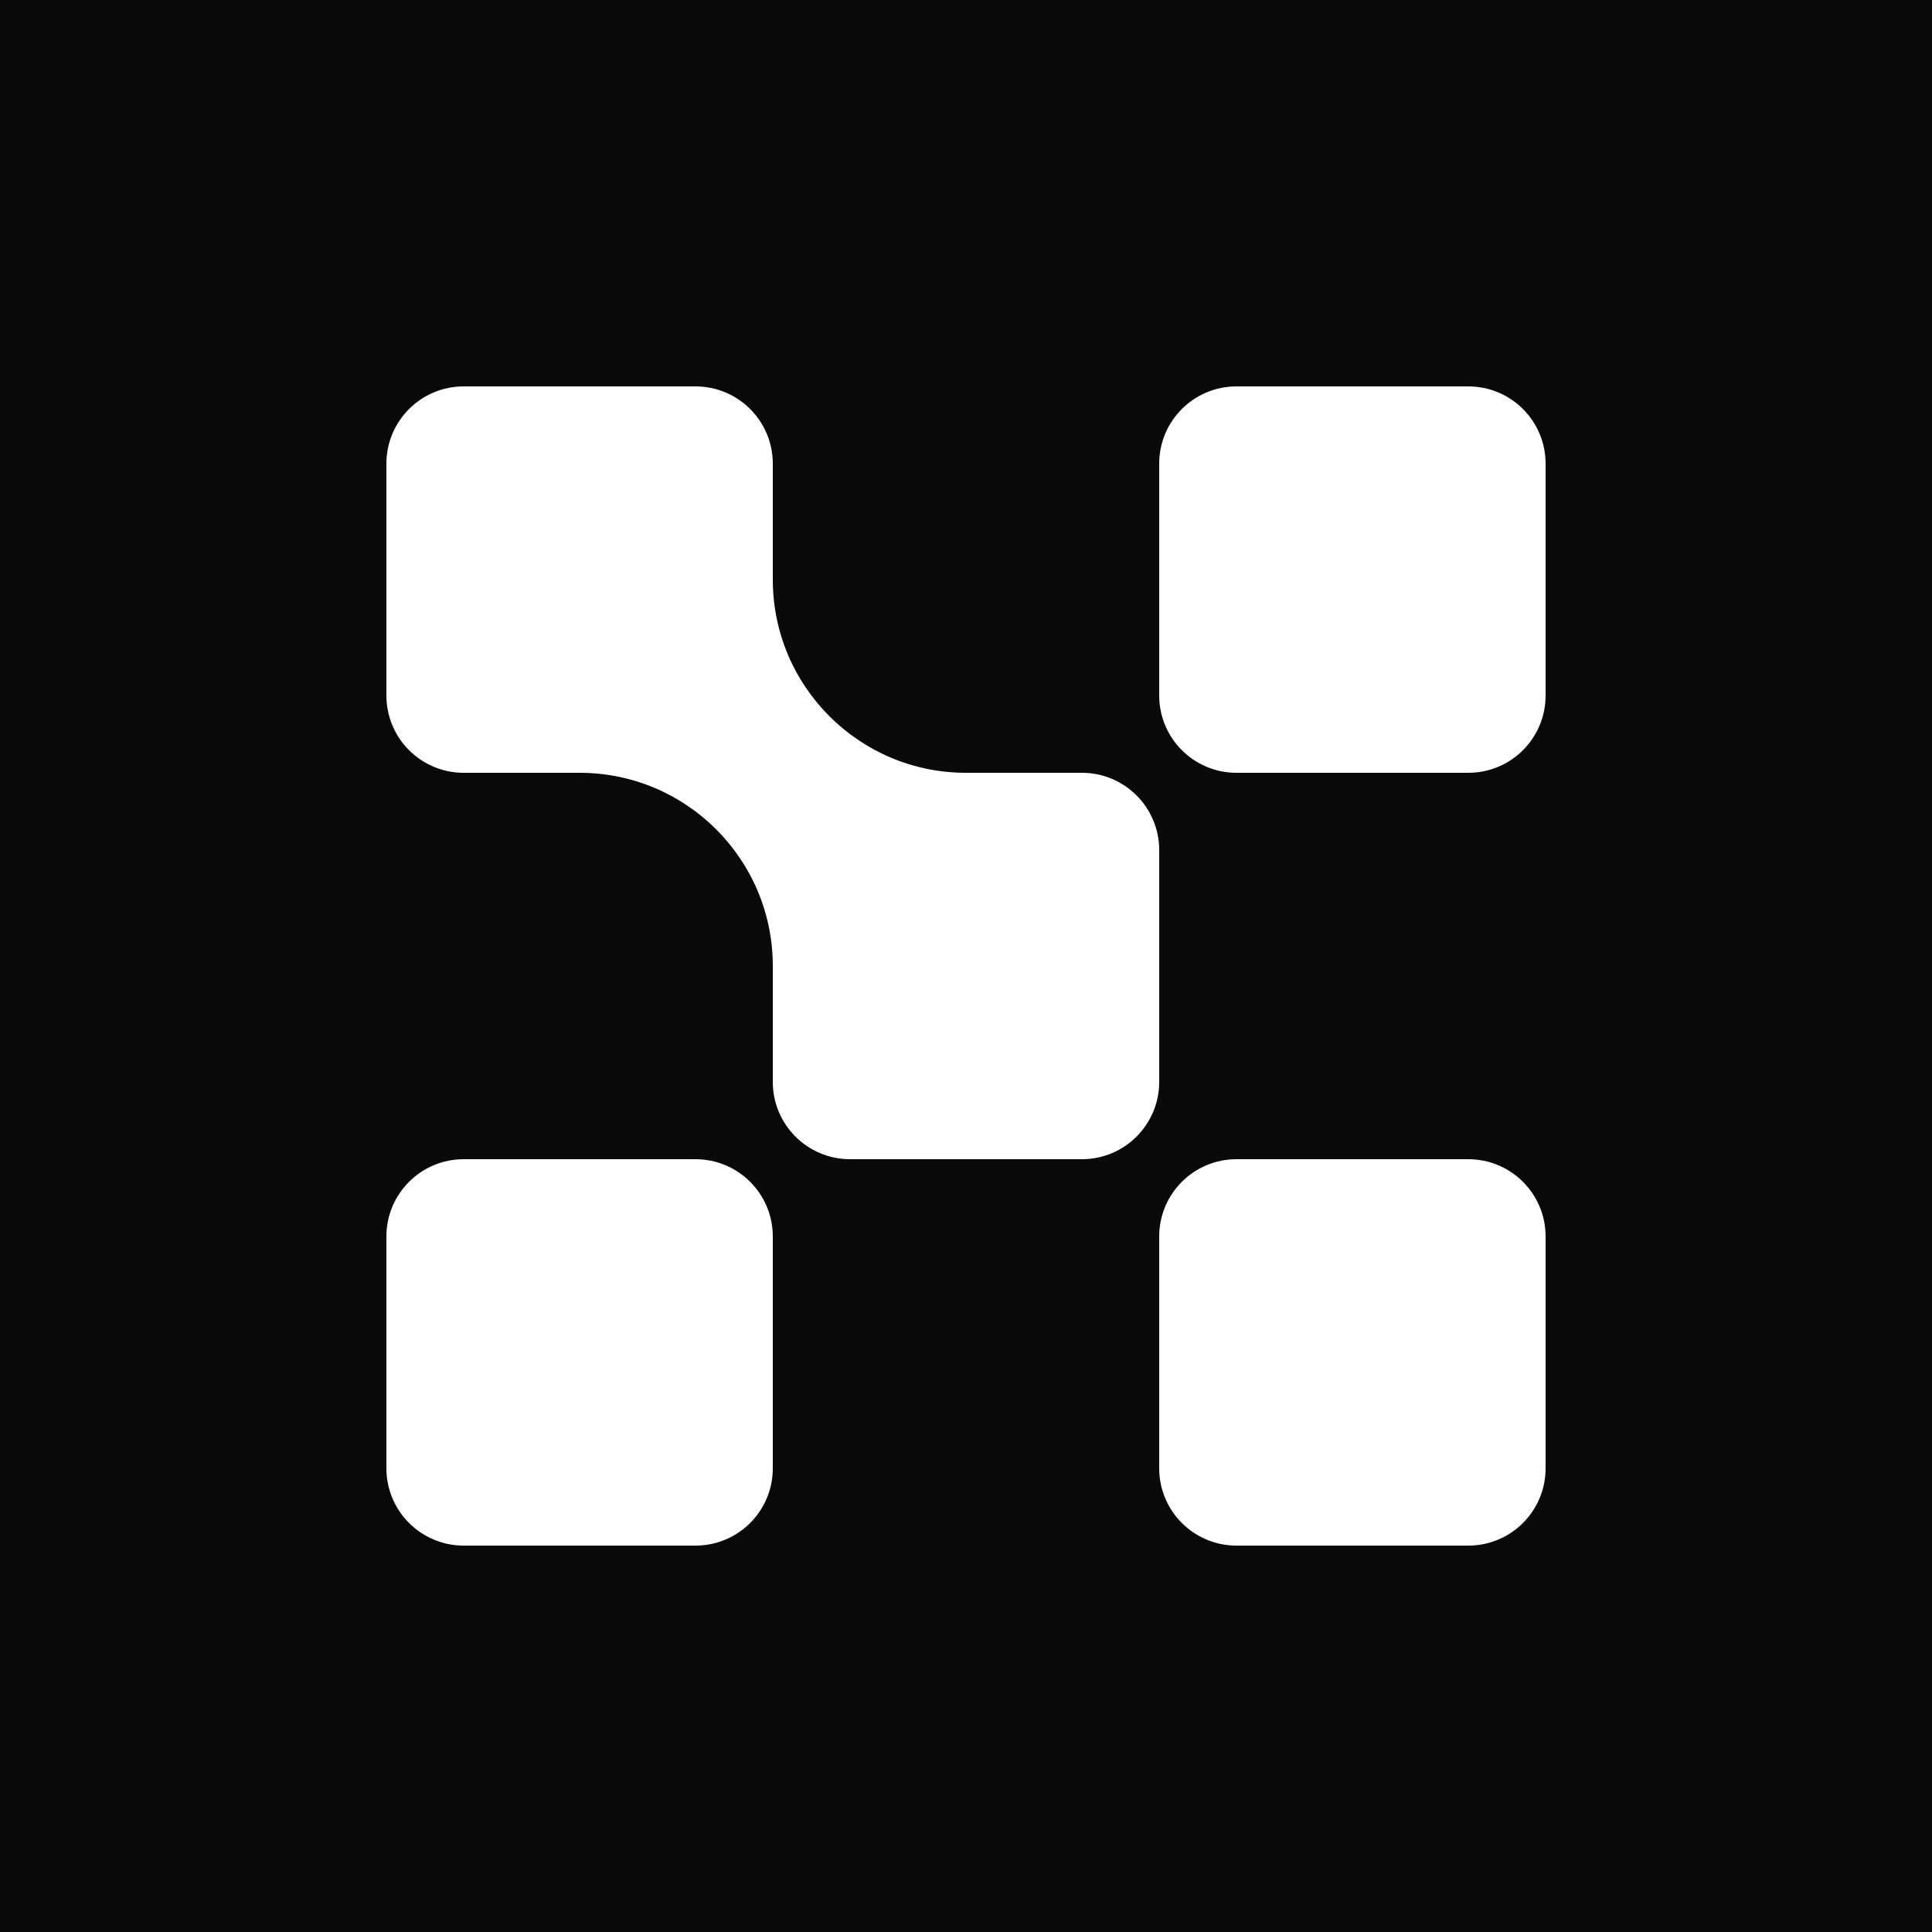
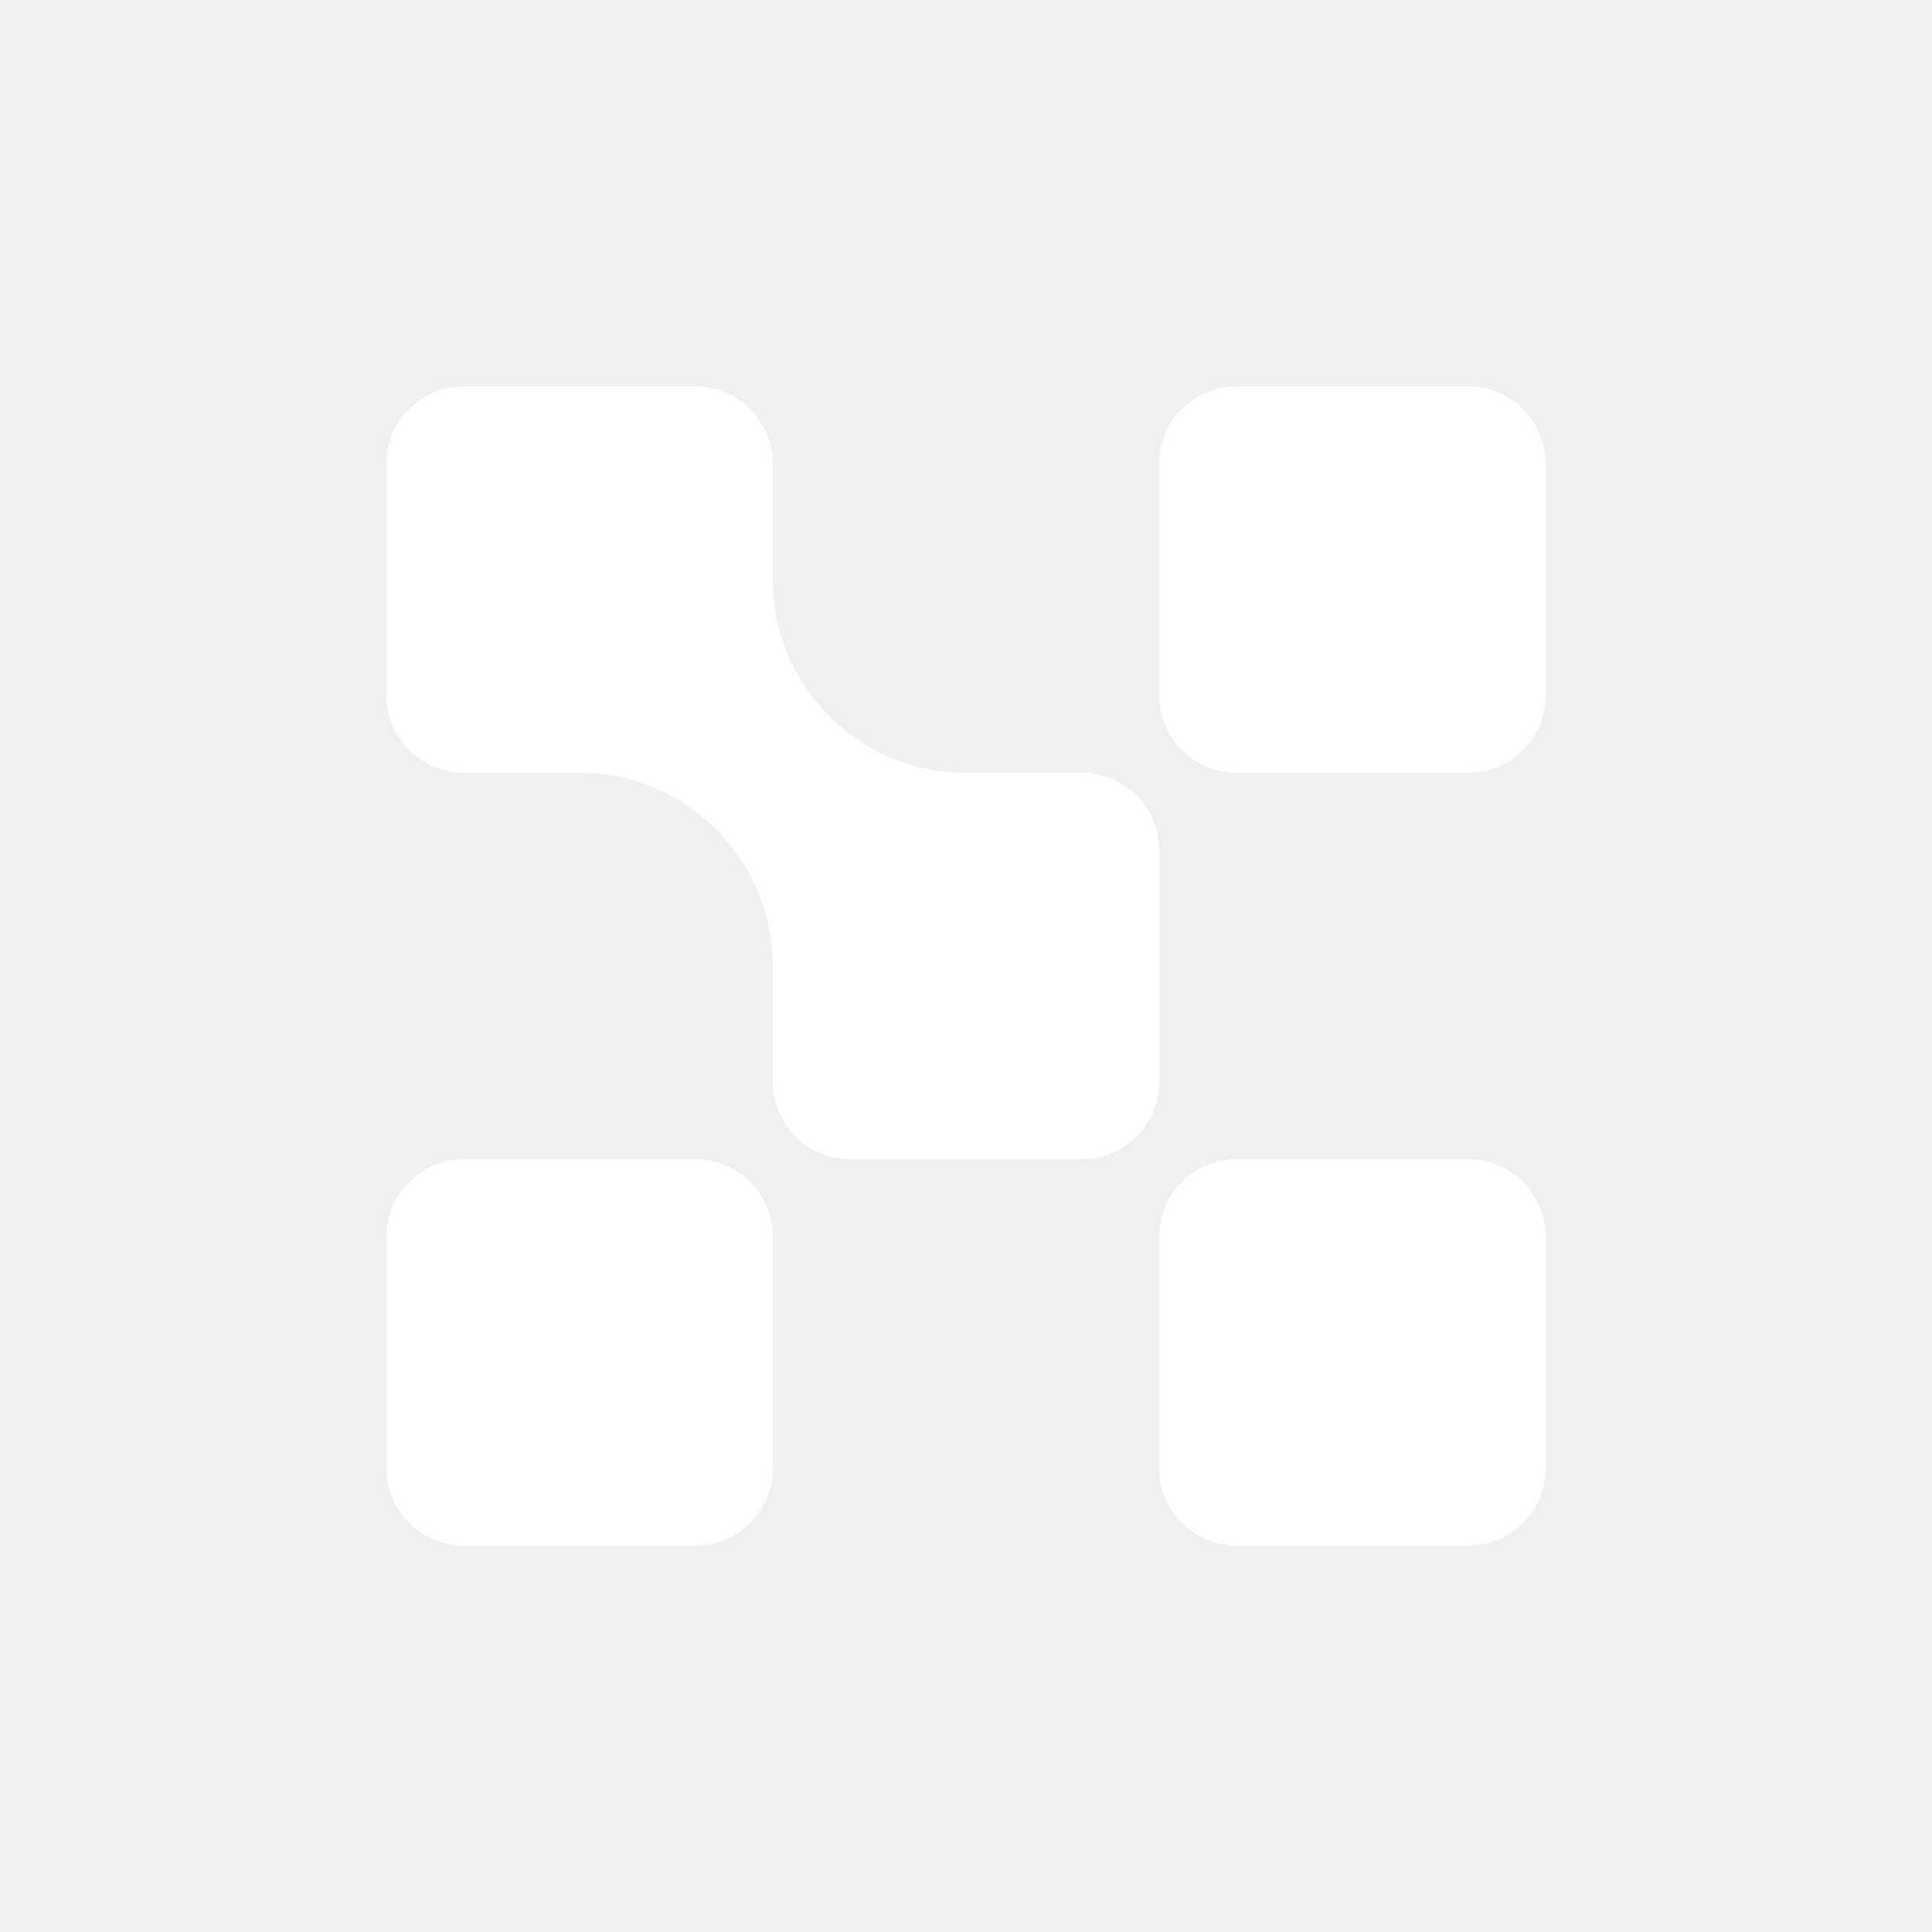
<svg xmlns="http://www.w3.org/2000/svg" width="300" height="300" viewBox="0 0 300 300" fill="none">
-   <rect width="300" height="300" fill="#0B0A0A" />
+   <rect width="300" height="300" fill="oklch(0.117 0.003 27.557)" />
  <path d="M108 180C114.627 180 120 185.373 120 192V228C120 234.627 114.627 240 108 240H72C65.373 240 60 234.627 60 228V192C60 185.373 65.373 180 72 180H108Z" fill="white" />
  <path d="M228 180C234.627 180 240 185.373 240 192V228C240 234.627 234.627 240 228 240H192C185.373 240 180 234.627 180 228V192C180 185.373 185.373 180 192 180H228Z" fill="white" />
  <path d="M108 60C114.627 60 120 65.373 120 72V90C120 106.569 133.431 120 150 120H168C174.627 120 180 125.373 180 132V168C180 174.627 174.627 180 168 180H132C125.373 180 120 174.627 120 168V150C120 133.431 106.569 120 90 120H72C65.373 120 60 114.627 60 108V72C60 65.373 65.373 60 72 60H108Z" fill="white" />
  <path d="M228 60C234.627 60 240 65.373 240 72V108C240 114.627 234.627 120 228 120H192C185.373 120 180 114.627 180 108V72C180 65.373 185.373 60 192 60H228Z" fill="white" />
</svg>
